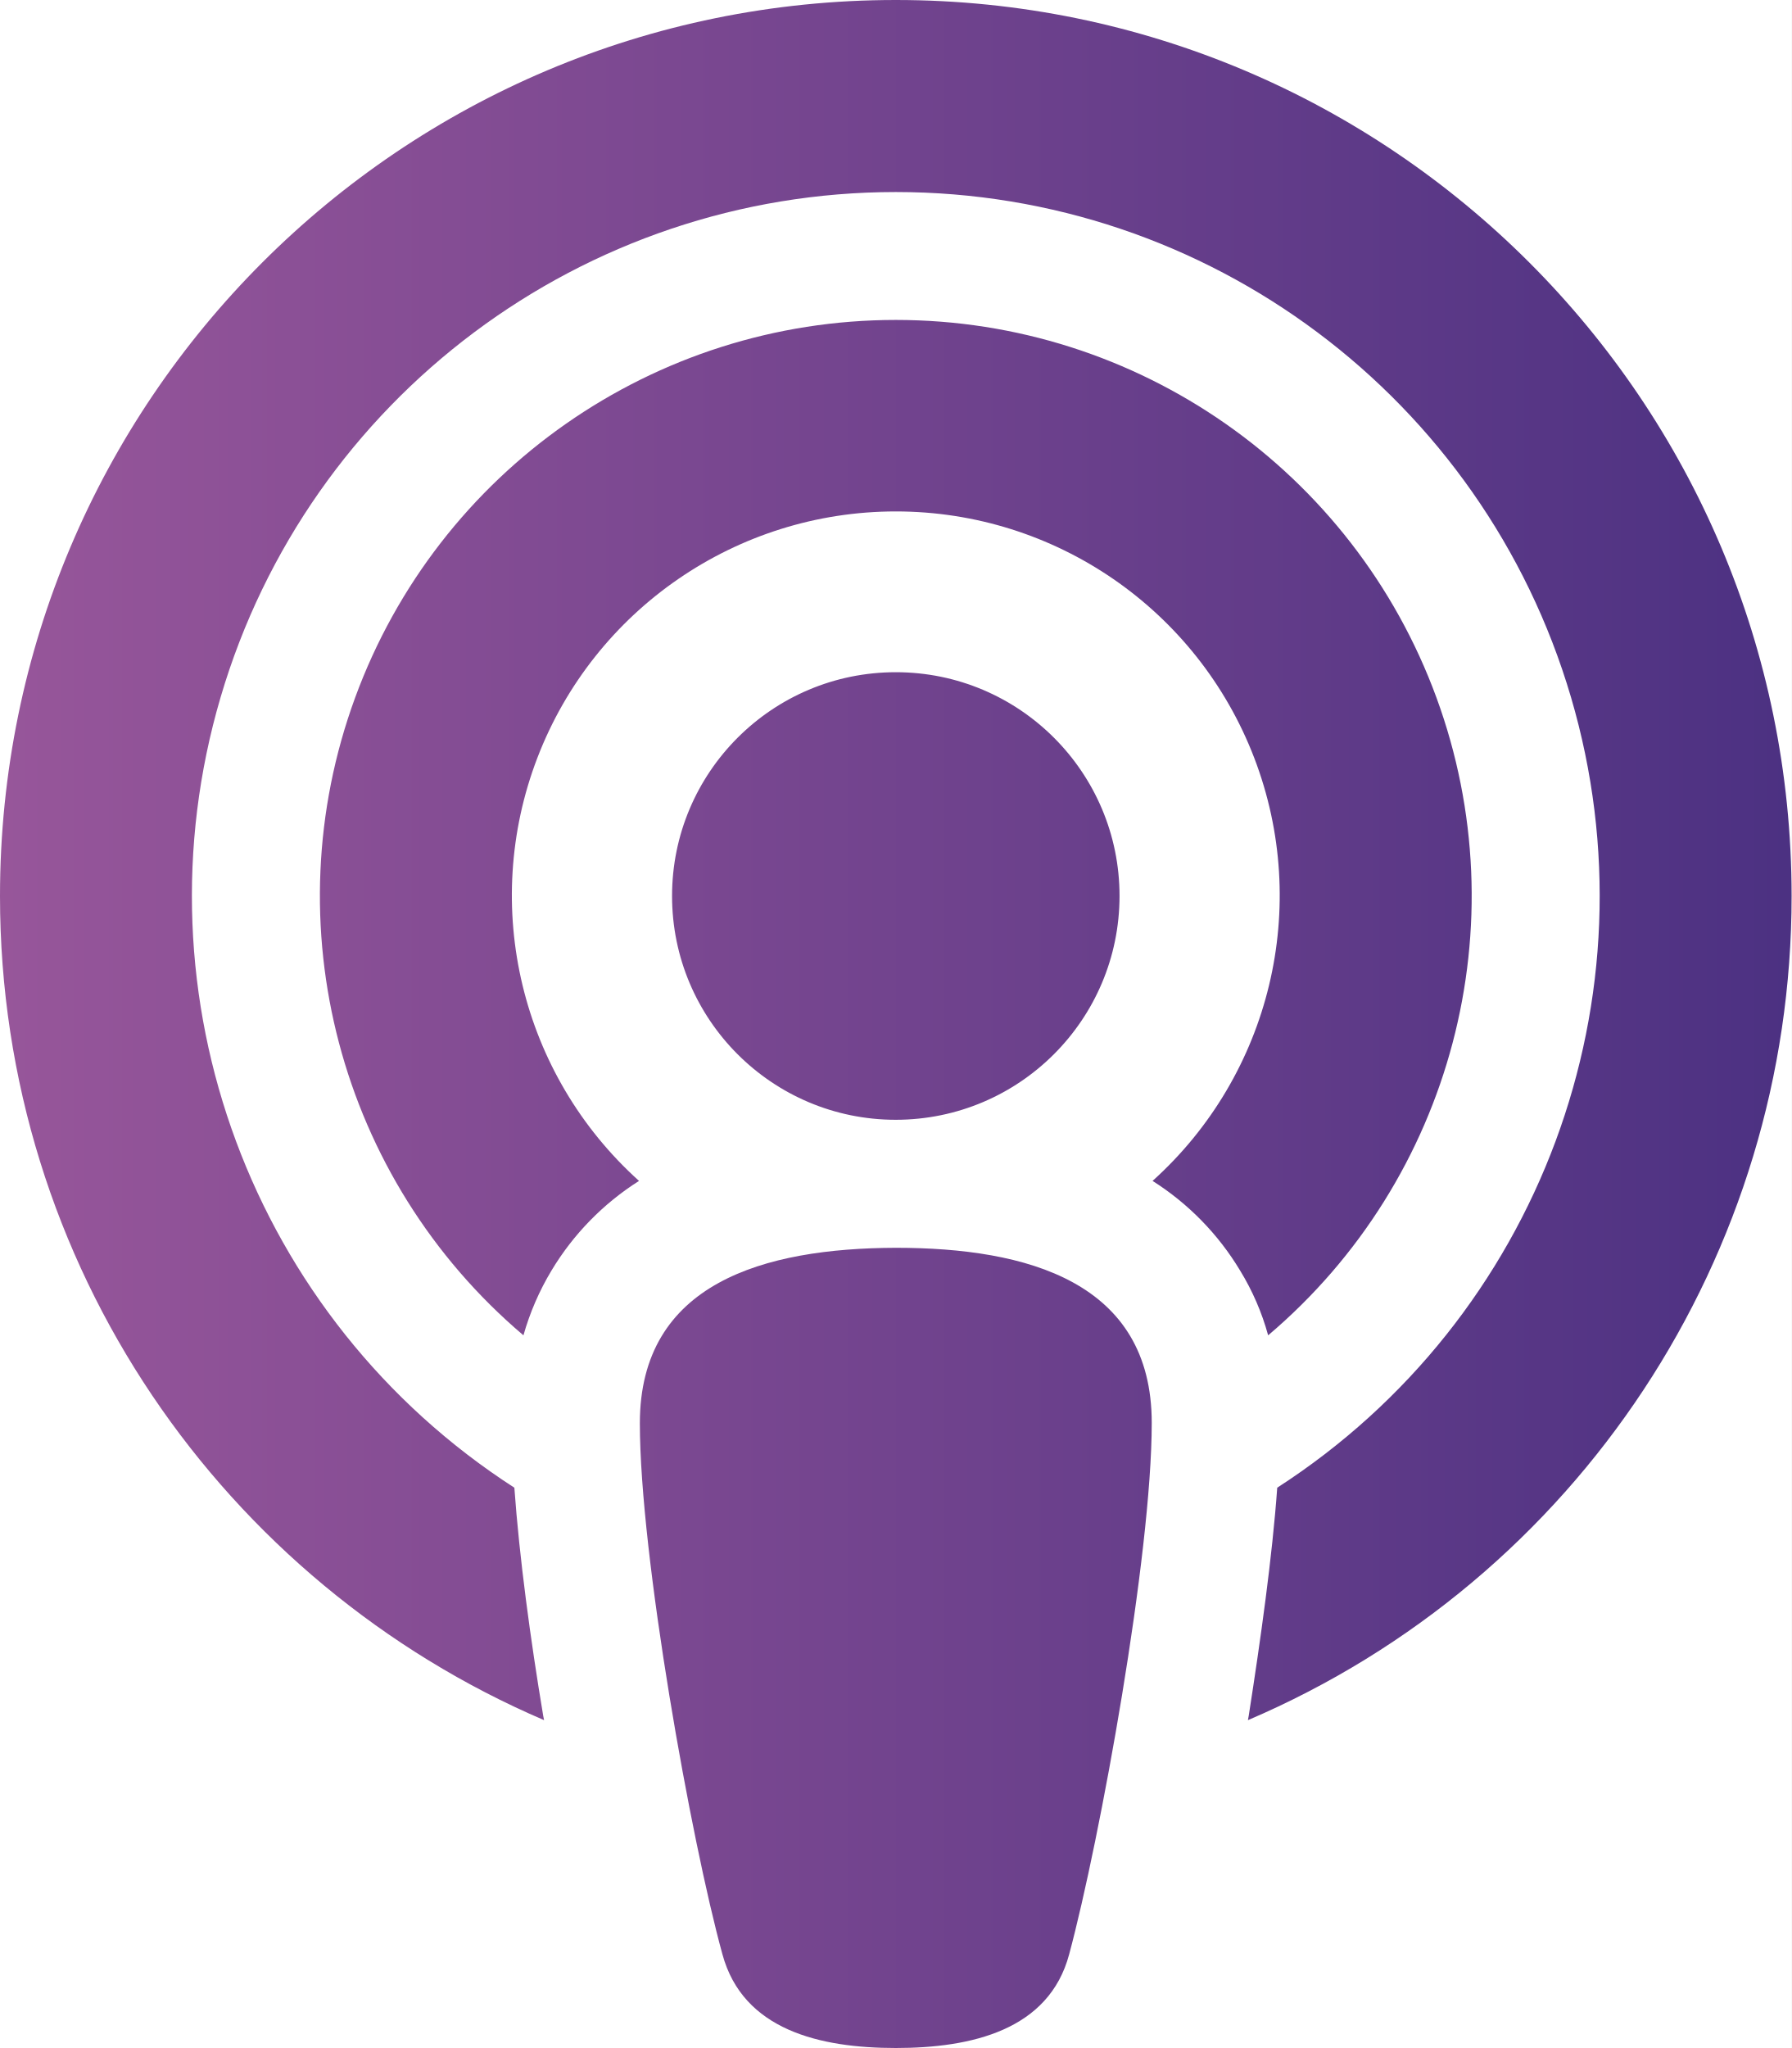
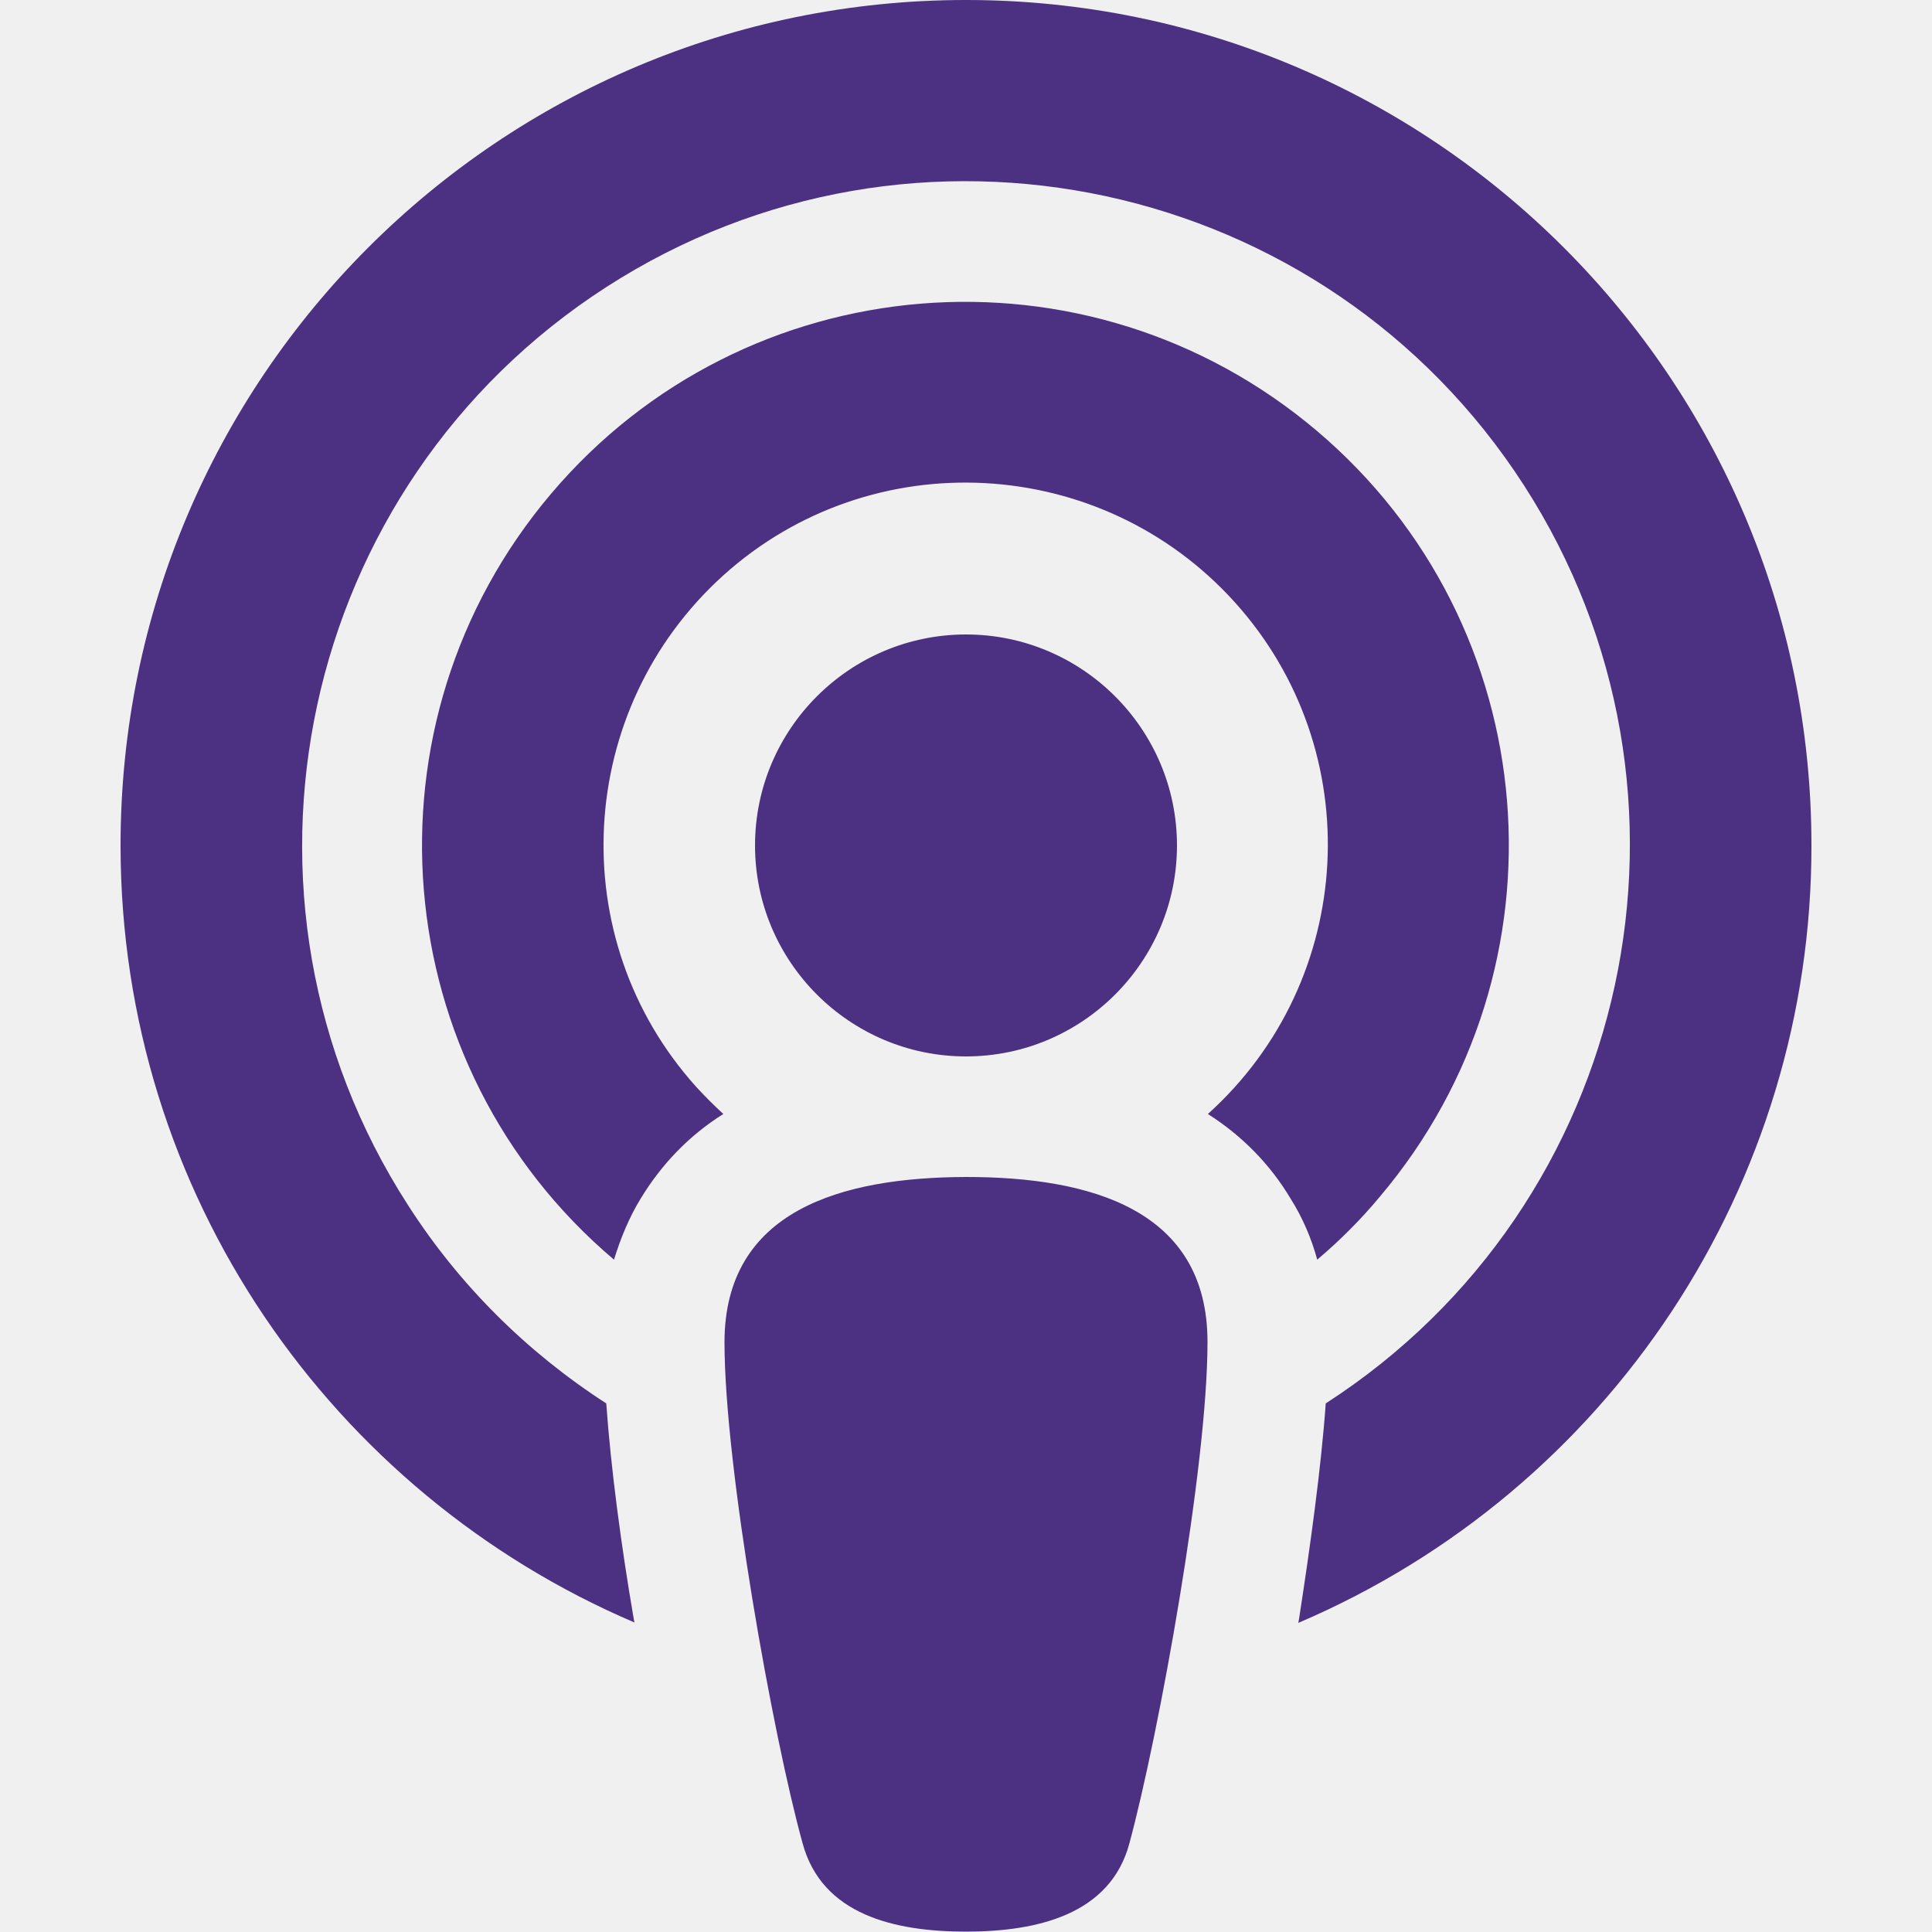
- <svg xmlns="http://www.w3.org/2000/svg" width="434" height="496" viewBox="0 0 434 496">
-   <defs>
-     <style>.a{clip-path:url(#c);}.b{fill:url(#a);}.c{fill:#fff;}</style>
-     <linearGradient id="a" y1="4.496" x2="1" y2="4.496" gradientUnits="objectBoundingBox">
-       <stop offset="0" stop-color="#97569a" />
-       <stop offset="1" stop-color="#4c3182" />
-     </linearGradient>
-     <clipPath id="c">
-       <rect width="434" height="496" />
-     </clipPath>
-   </defs>
-   <g id="b" class="a">
-     <rect class="c" width="434" height="496" />
-     <g transform="translate(-628 -27)">
-       <path class="b" d="M937.4,387.3a170.5,170.5,0,1,0-184.8,0c1.2,16.8,3.9,36.8,7,55.3l.2,1C682.3,410.4,628,333.5,628,244c0-119.9,97.2-217,217-217s217,97.1,217,217A216.9,216.9,0,0,1,930.3,443.6l.2-1.1c2.9-18.6,5.7-38.5,6.9-55.2Zm-2.2-36.9a60.725,60.725,0,0,0-6.8-15.7A65.775,65.775,0,0,0,907.2,313a93,93,0,1,0-124.4,0,65.775,65.775,0,0,0-21.2,21.7,64.349,64.349,0,0,0-6.8,15.7,139.5,139.5,0,1,1,180.4,0ZM845,329.2c31.9,0,62,8.3,62,42.4,0,32-12.5,100.8-20,128.7-4.9,18.4-23.7,22.7-42,22.7s-37-4.3-42-22.7c-7.6-27.6-20-96.6-20-128.6,0-34,30.1-42.4,62-42.5Zm0-31A54.2,54.2,0,1,1,899.2,244,54.243,54.243,0,0,1,845,298.2Z" />
+ <svg xmlns="http://www.w3.org/2000/svg" version="1.1" id="Camada_1" x="0px" y="0px" viewBox="0 0 500 500" style="enable-background:new 0 0 500 500;" xml:space="preserve">
+   <style type="text/css">
+ 	.st0{fill:url(#SVGID_1_);}
+ </style>
+   <g>
+     <g id="b">
+       <g transform="translate(-628 -27)">
+         <linearGradient id="SVGID_1_" gradientUnits="userSpaceOnUse" x1="1129.365" y1="3.198" x2="1130.373" y2="3.198" gradientTransform="matrix(434 0 0 496 -489485 -1309.013)">
+           <stop offset="0" style="stop-color:#4C3182" />
+           <stop offset="1" style="stop-color:#4C3182" />
+         </linearGradient>
+         <path class="st0" d="M971.1,390.2c79.7-51.4,102.7-157.9,51.3-237.6S864.6,49.9,784.9,101.3s-102.7,157.9-51.3,237.6     c13.2,20.6,30.7,38,51.3,51.3c1.2,16.9,3.9,37.1,7.1,55.7l0.2,1C714,413.5,659.2,336,659.2,245.8C659.2,124.9,757.2,27,878,27     s218.8,97.9,218.8,218.8c0.1,87.6-52.2,166.8-132.8,201.2l0.2-1.1C967.1,427.1,969.9,407,971.1,390.2z M968.9,353     c-1.5-5.5-3.8-10.9-6.9-15.8c-5.3-8.9-12.6-16.3-21.4-21.9c38.5-34.7,41.6-94,7-132.4s-94-41.6-132.4-7     c-38.4,34.7-41.6,94-7,132.4c2.2,2.4,4.5,4.7,7,7c-8.8,5.5-16,13-21.4,21.9c-3,4.9-5.2,10.3-6.9,15.8     c-59.3-50.2-66.5-138.9-16.3-198.2s138.9-66.5,198.2-16.3c59.3,50.2,66.5,138.9,16.3,198.2C980.3,342.5,974.8,348,968.9,353     L968.9,353z M878,331.6c32.2,0,62.5,8.4,62.5,42.7c0,32.3-12.6,101.6-20.2,129.7c-4.9,18.5-23.9,22.9-42.3,22.9     s-37.3-4.3-42.3-22.9c-7.7-27.8-20.2-97.4-20.2-129.6C815.5,340.2,845.8,331.7,878,331.6L878,331.6z M878,300.4     c-30.1,0-54.6-24.5-54.6-54.6s24.5-54.6,54.6-54.6s54.6,24.5,54.6,54.6C932.6,275.9,908.1,300.4,878,300.4z" />
+       </g>
    </g>
  </g>
</svg>
